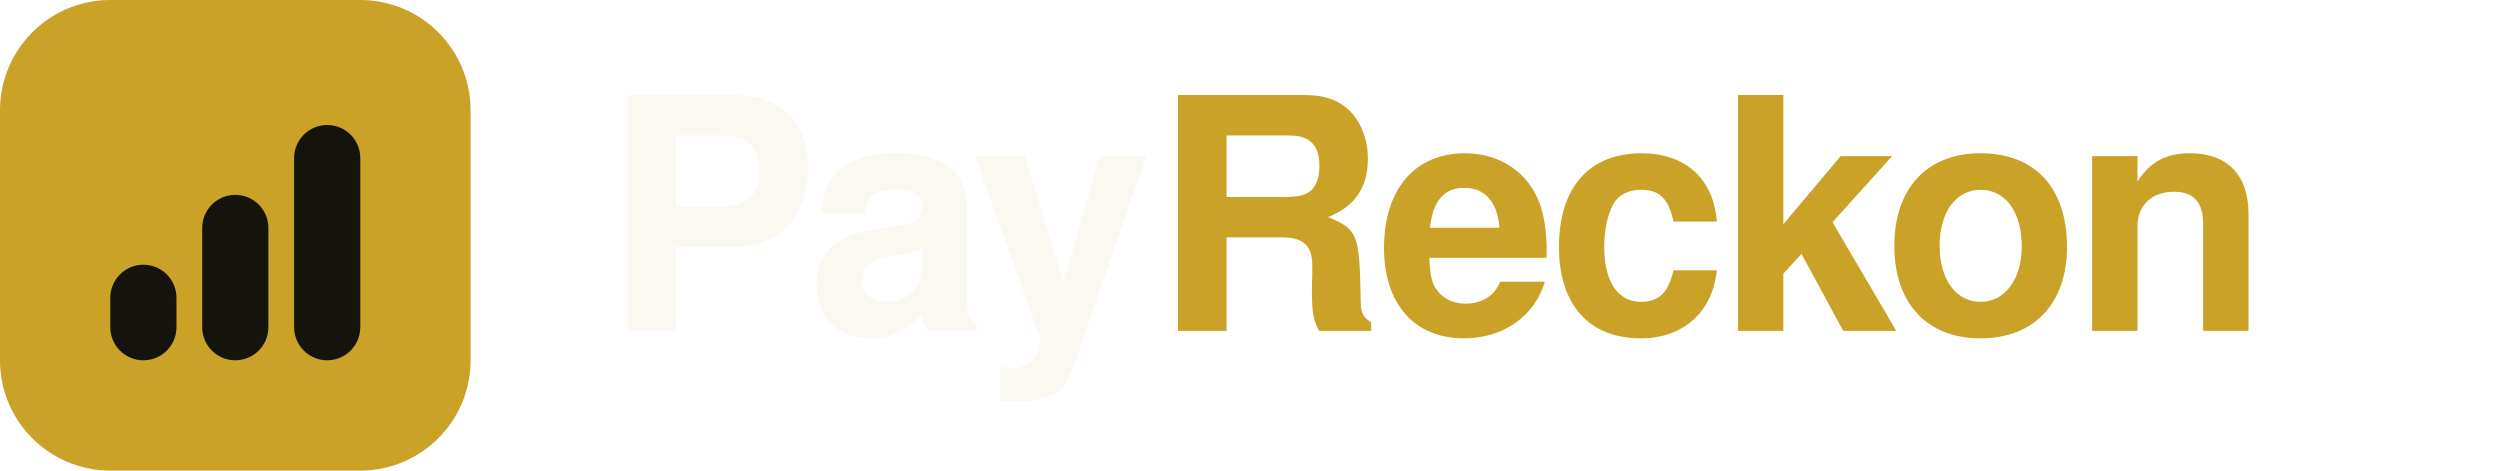
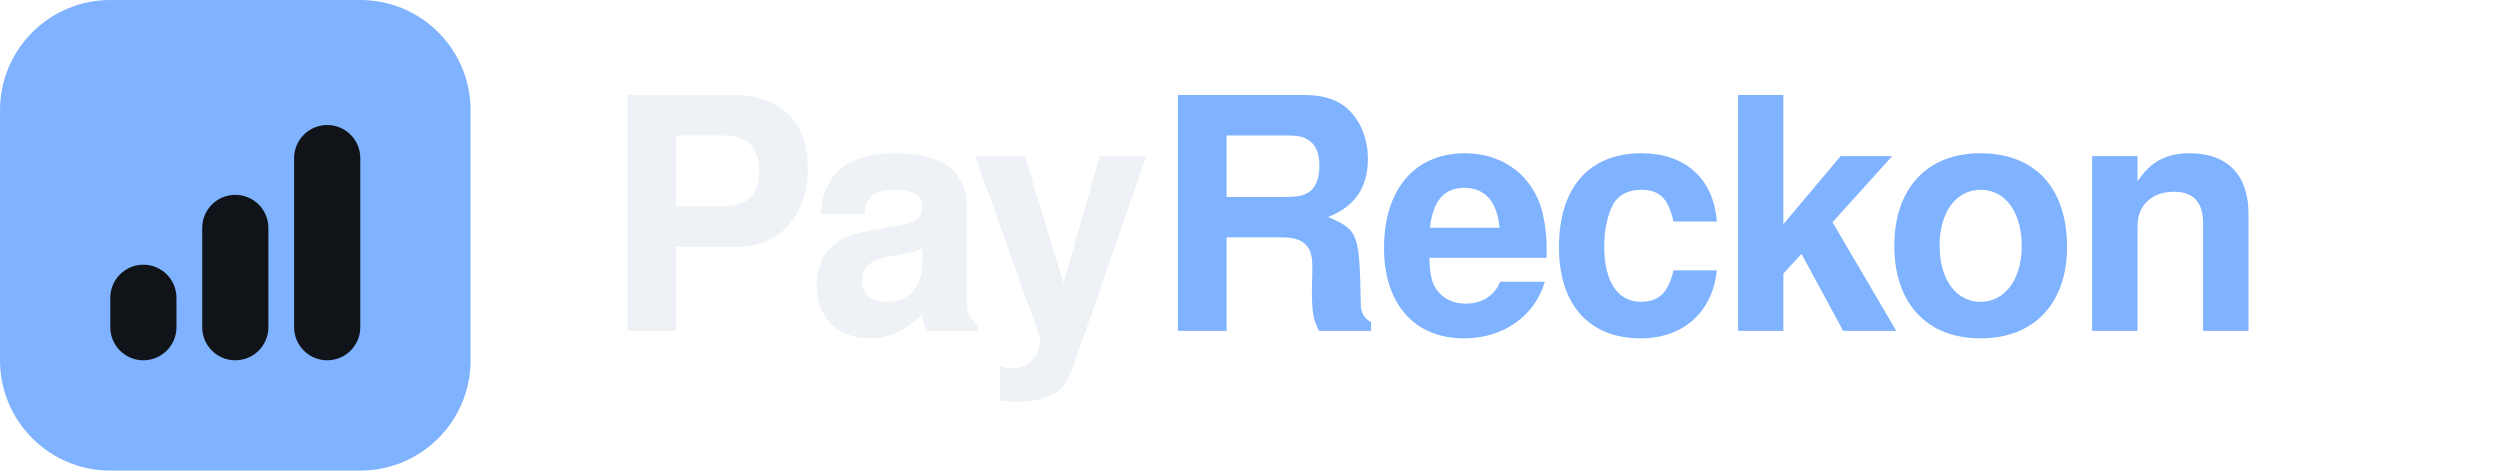
<svg xmlns="http://www.w3.org/2000/svg" width="680" height="128" viewBox="0 0 340 64" role="img" aria-label="PayReckon">
  <g>
-     <rect width="64" height="64" rx="15" fill="#c9a227" />
-     <rect x="15" y="36" width="9" height="13" rx="4.5" fill="#14140d" />
-     <rect x="27.5" y="26.5" width="9" height="22.5" rx="4.5" fill="#14140d" />
-     <rect x="40" y="17" width="9" height="32" rx="4.5" fill="#14140d" />
+     <rect width="64" height="64" rx="15" fill="#7fb2ff" />
+     <rect x="15" y="36" width="9" height="13" rx="4.5" fill="#101418" />
+     <rect x="27.5" y="26.5" width="9" height="22.5" rx="4.5" fill="#101418" />
+     <rect x="40" y="17" width="9" height="32" rx="4.5" fill="#101418" />
  </g>
-   <text x="82" y="45" font-family="Helvetica Neue, Helvetica, Arial, sans-serif" font-size="44" font-weight="700" letter-spacing="-1.2" fill="#faf8f1">Pay<tspan fill="#c9a227">Reckon</tspan>
+   <text x="82" y="45" font-family="Helvetica Neue, Helvetica, Arial, sans-serif" font-size="44" font-weight="700" letter-spacing="-1.2" fill="#eef1f5">Pay<tspan fill="#7fb2ff">Reckon</tspan>
  </text>
</svg>
